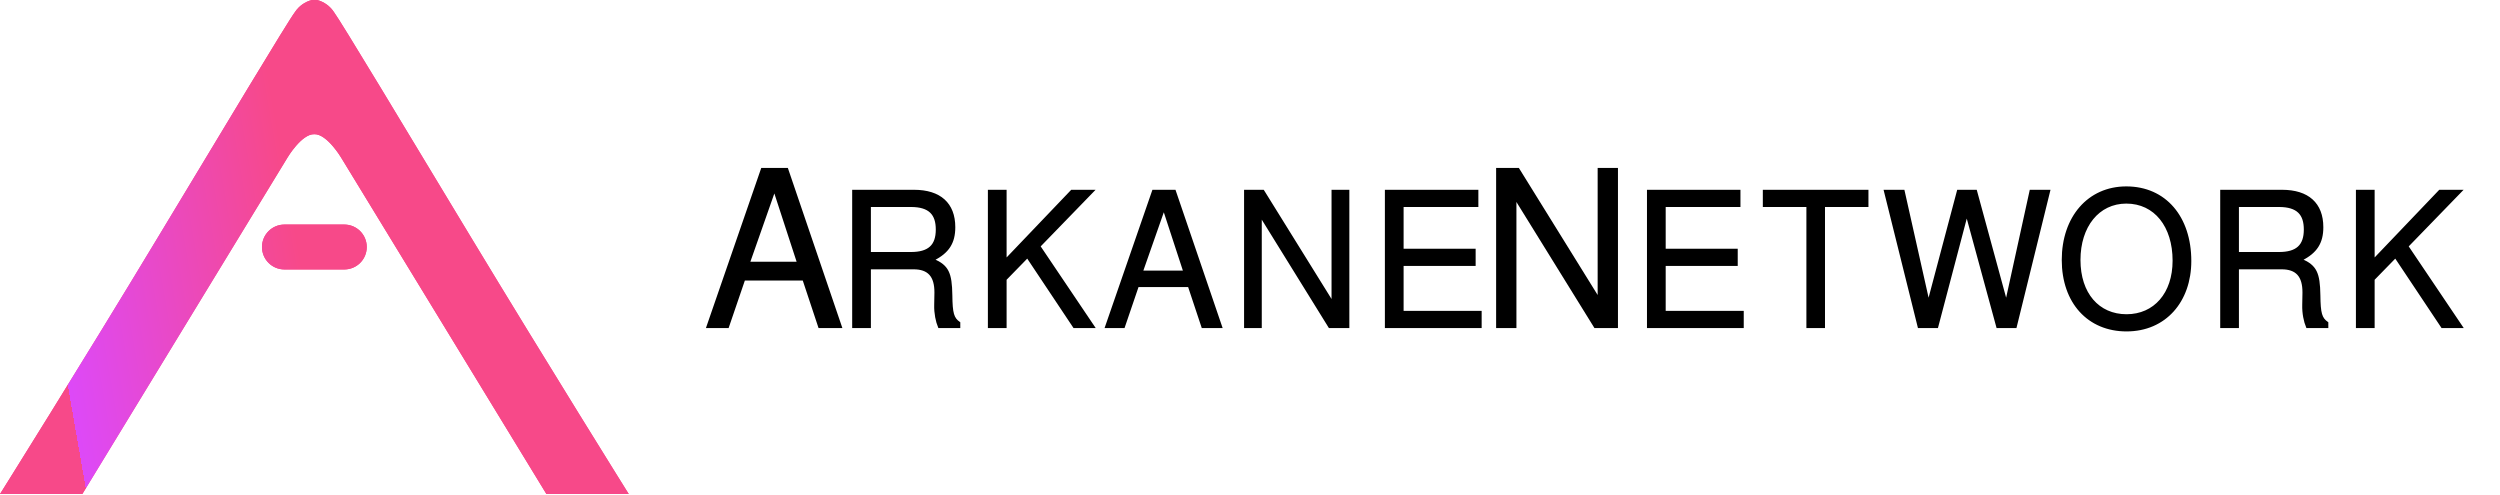
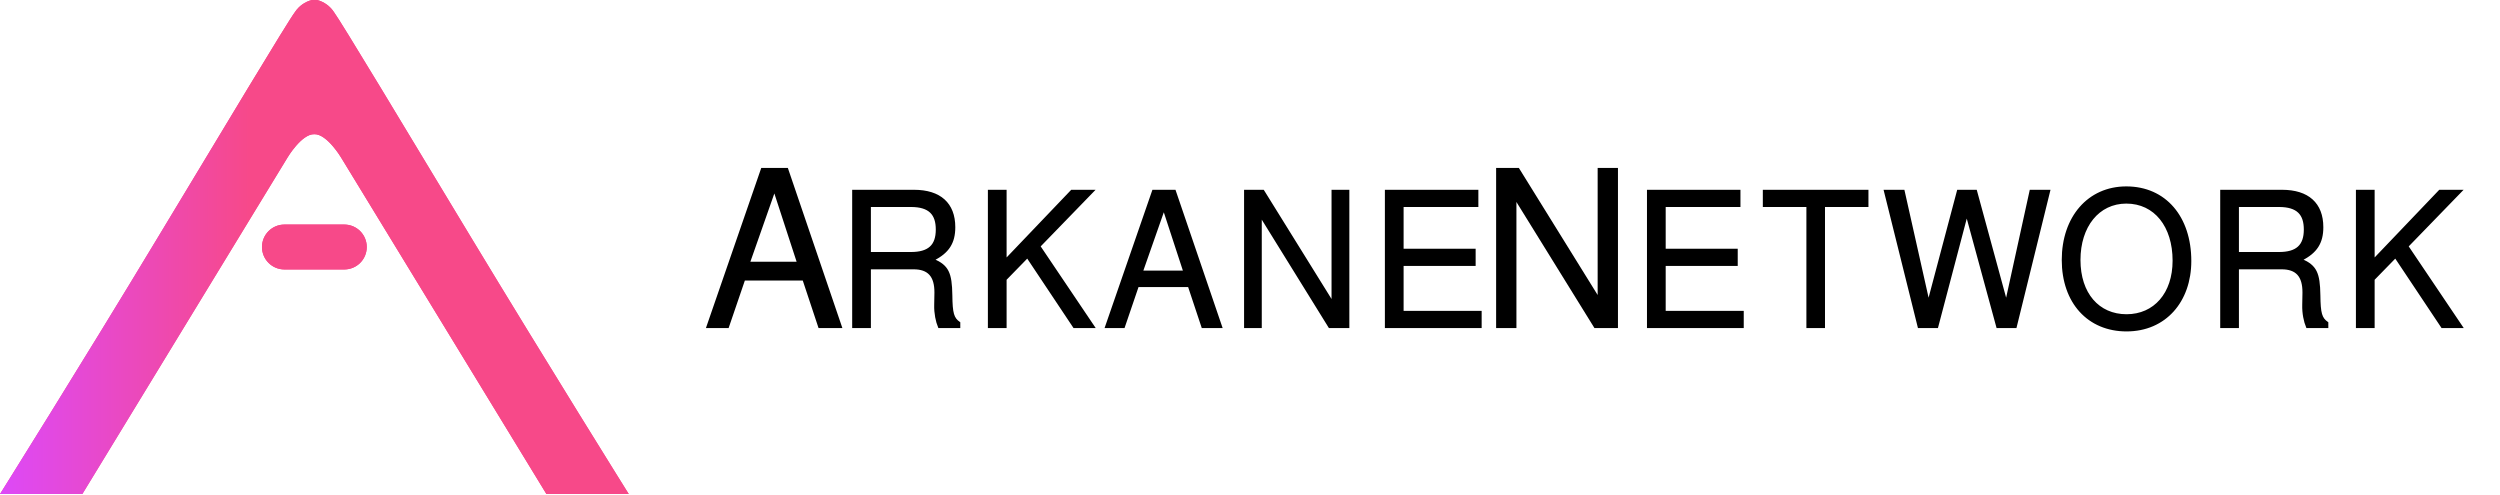
<svg xmlns="http://www.w3.org/2000/svg" viewBox="0 0 334 66">
  <defs>
-     <linearGradient id="arkane-gradient" x1="0%" y1="0%" x2="100%" y2="0%" gradientTransform="rotate(-8)">
+     <linearGradient id="arkane-gradient" x1="0%" y1="0%" x2="100%" y2="0%">
      <stop offset="-.4" stop-color="#f74989">
        <animate id="anim" attributeName="offset" from="-.4" to="1" dur="1000ms" fill="freeze" begin="2s;anim.end+5000ms" />
        <animate id="anim2" attributeName="offset" from="-.8" to="-2" dur="220ms" fill="freeze" begin="anim.end+500ms" />
      </stop>
      <stop offset="0" stop-color="#dd49f8">
        <animate attributeName="offset" from="0" to="1.4" dur="1000ms" fill="freeze" begin="2s;anim.end+5000ms" />
        <animate attributeName="offset" from="-.4" to="0" dur="220ms" fill="freeze" begin="anim.end+500ms" />
      </stop>
      <stop offset=".4" stop-color="#f74989">
        <animate attributeName="offset" from=".4" to="1.9" dur="1000ms" fill="freeze" begin="2s;anim.end+5000ms" />
        <animate attributeName="offset" from="0" to=".4" dur="220ms" fill="freeze" begin="anim.end+500ms" />
      </stop>
      <stop offset=".4" stop-color="#f74989">
        <animate attributeName="offset" from=".4" to="1.9" dur="1000ms" fill="freeze" begin="2s;anim.end+5000ms" />
        <animate attributeName="offset" from="0" to=".4" dur="220ms" fill="freeze" begin="anim.end+500ms" />
      </stop>
      <stop offset="1" stop-color="#f74989" />
    </linearGradient>
    <style>
      .text {
        font-size: 29px;
        stroke: #000;
        stroke-miterlimit: 10;
        stroke-width: 0.25px;
        font-family: HelveticaNeue-Thin, Helvetica Neue;
        letter-spacing: 0.04em;
      }

      .text-small {
        font-size: 25px;
        letter-spacing: 0.04em;
      }

      .path-a {
        clip-path: url(#clip-path-a);
      }

      .path-dash {
        clip-path: url(#clip-path-dash);
      }
    </style>
    <clipPath id="clip-path-a" transform="translate(-1 0)">
      <path fill="none" d="M63.91,31.68C55.09,17.07,46.59,2.93,45.62,1.62A3.86,3.86,0,0,0,43.38,0S43.16,0,43,0H43c-.12,0-.34,0-.34,0a3.86,3.86,0,0,0-2.24,1.59c-1,1.31-9.47,15.45-18.29,30.06C12,48.46,1,66,1,66H12L39.41,21.05s1.88-3.17,3.58-3.12h0c1.69-.05,3.58,3.12,3.58,3.12L74,66H85S74.05,48.46,63.91,31.68Z" />
    </clipPath>
    <clipPath id="clip-path-dash" transform="translate(-1 0)">
      <path fill="none" d="M47,30H39a3,3,0,0,0,0,6h8a3,3,0,0,0,0-6Z" />
    </clipPath>
  </defs>
  <g>
    <text class="text" transform="translate(94 43.7) scale(0.97 1)">
      A
      <tspan class="text-small" x="18.26" y="0">RKANE</tspan>
      <tspan x="107.08" y="0">N</tspan>
      <tspan class="text-small" x="127.81" y="0">ETWORK</tspan>
    </text>
  </g>
  <g id="logos">
    <g id="color">
      <g>
        <g class="path-a">
          <polygon fill="#f74989" points="0,0 0,66 84,66 84,0" />
          <polygon fill="url(#arkane-gradient)" points="0,0 0,66 84,66 84,0" />
        </g>
        <g class="path-dash">
          <polygon fill="#f74989" points="0,0 0,66 84,66 84,0" />
          <polygon fill="url(#arkane-gradient)" points="0,0 0,66 84,66 84,0" />
        </g>
      </g>
    </g>
  </g>
</svg>
